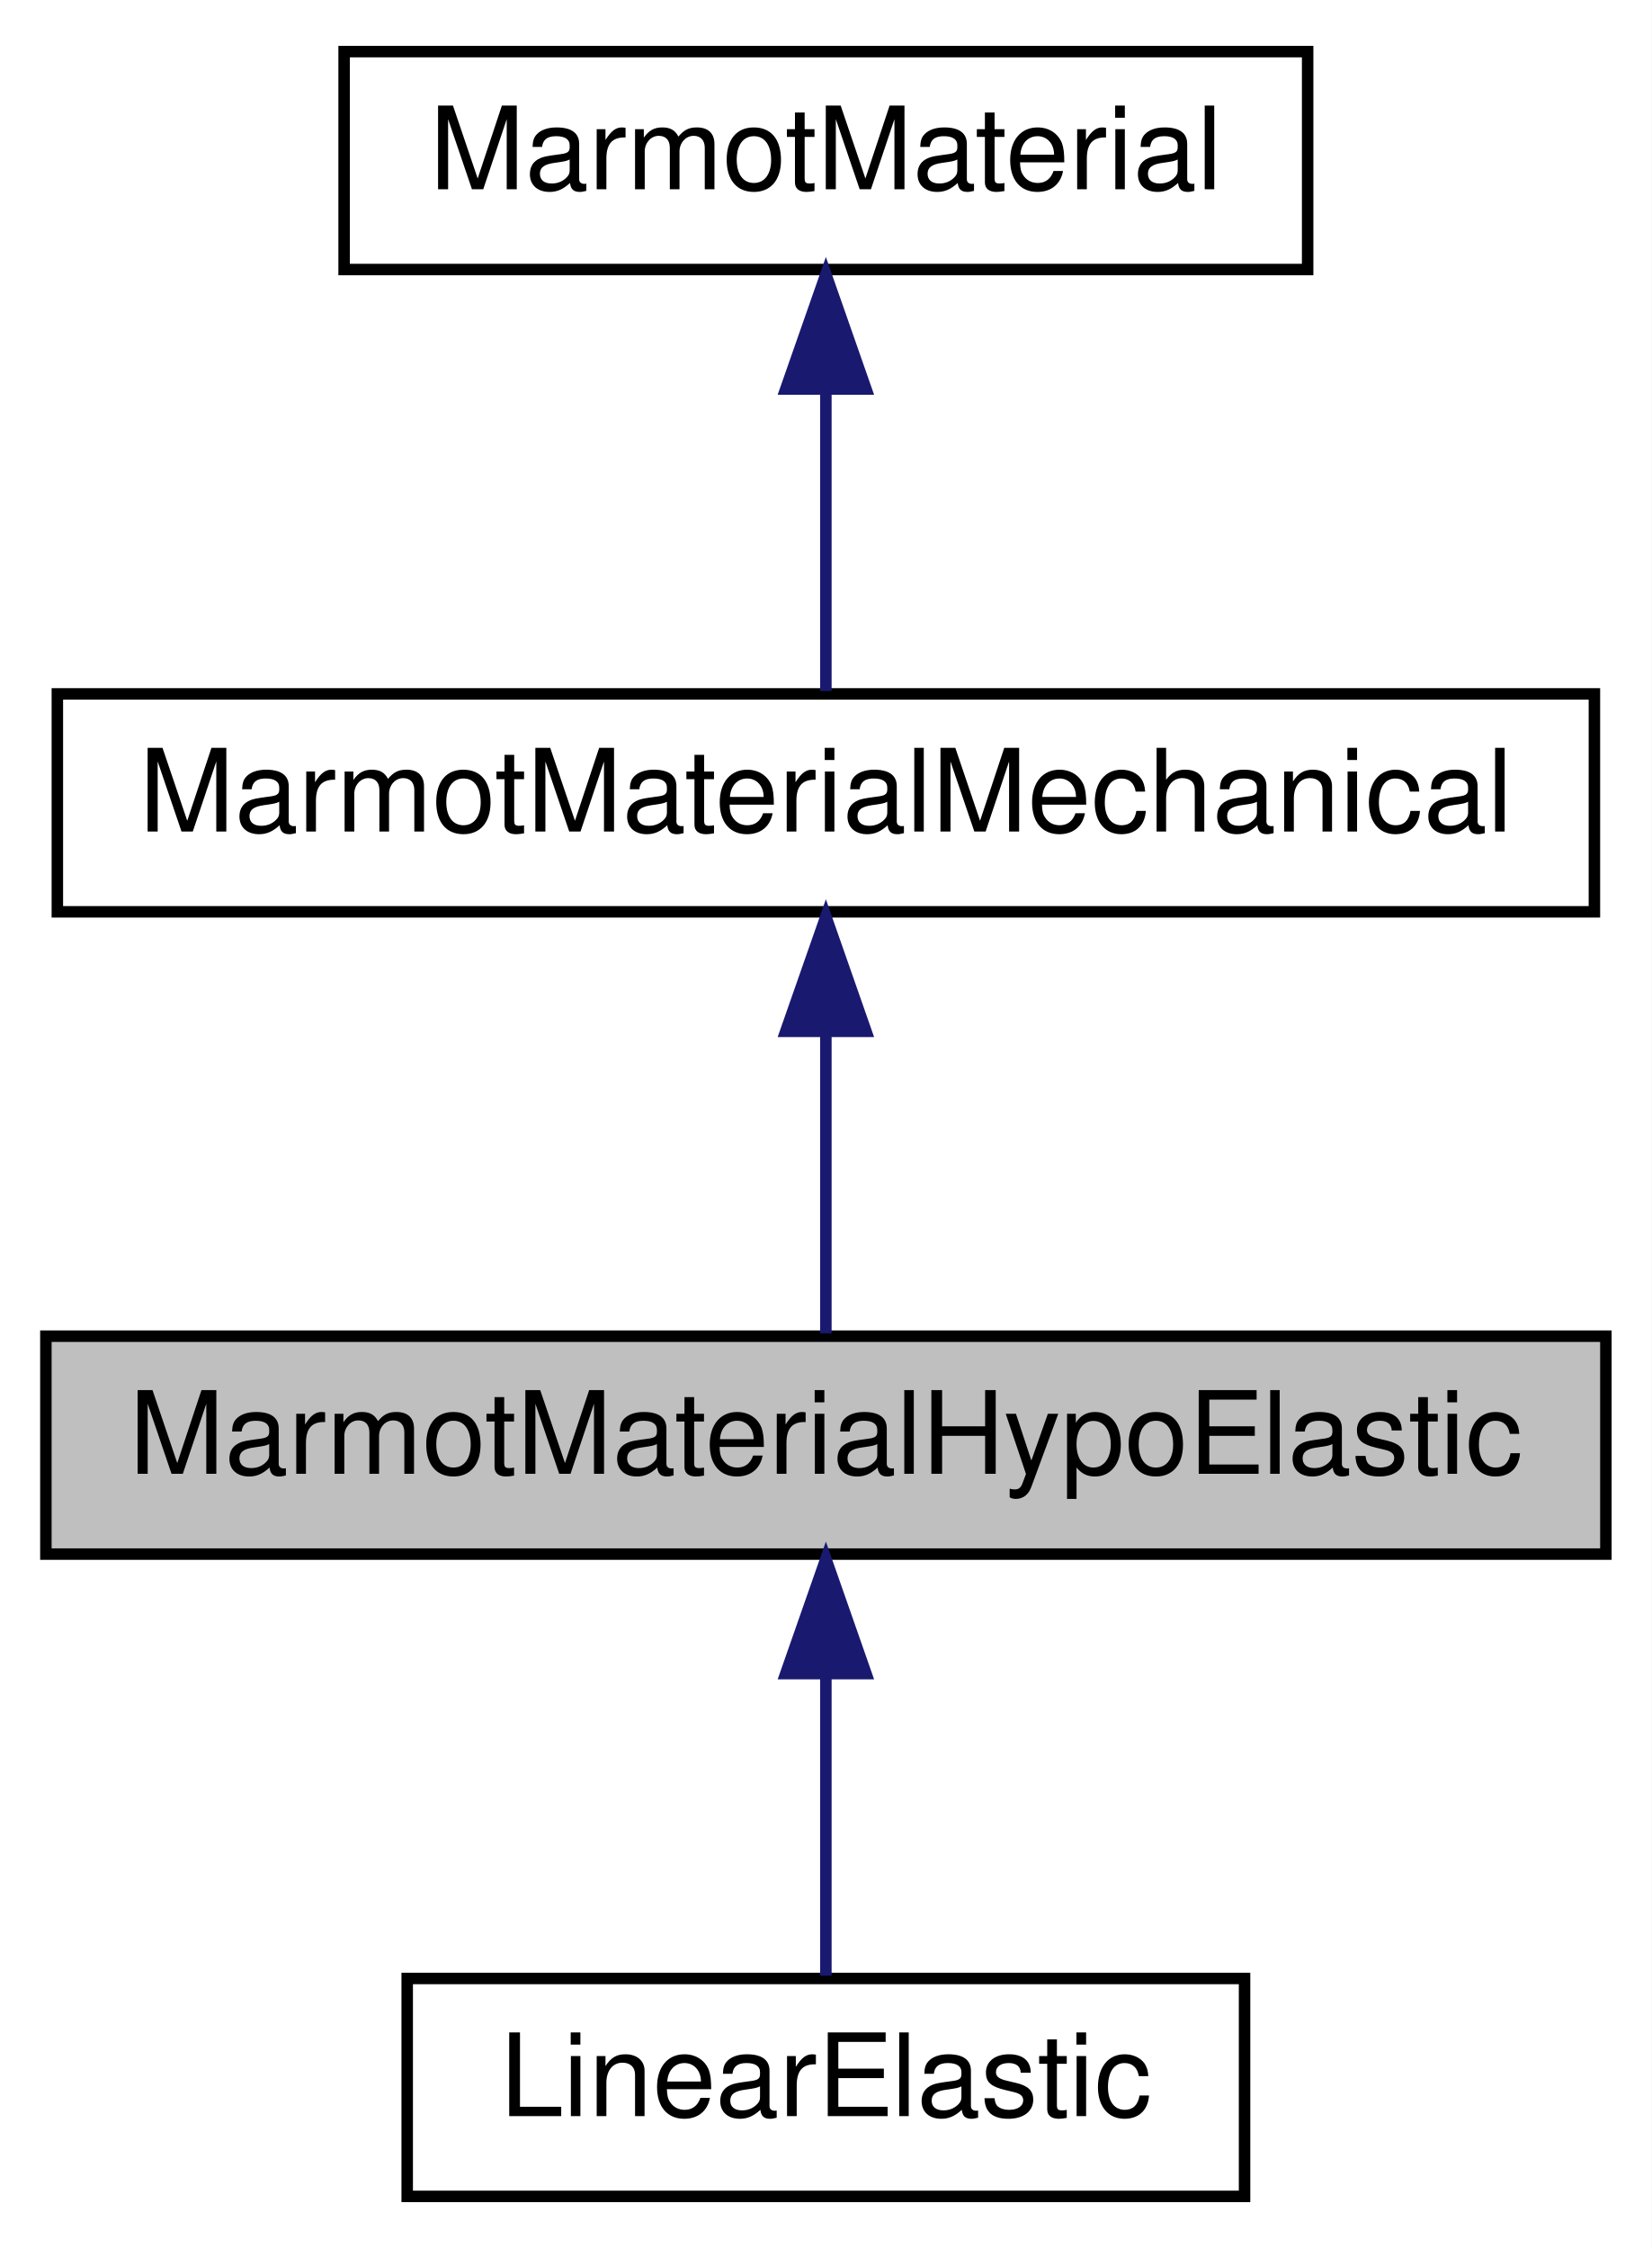
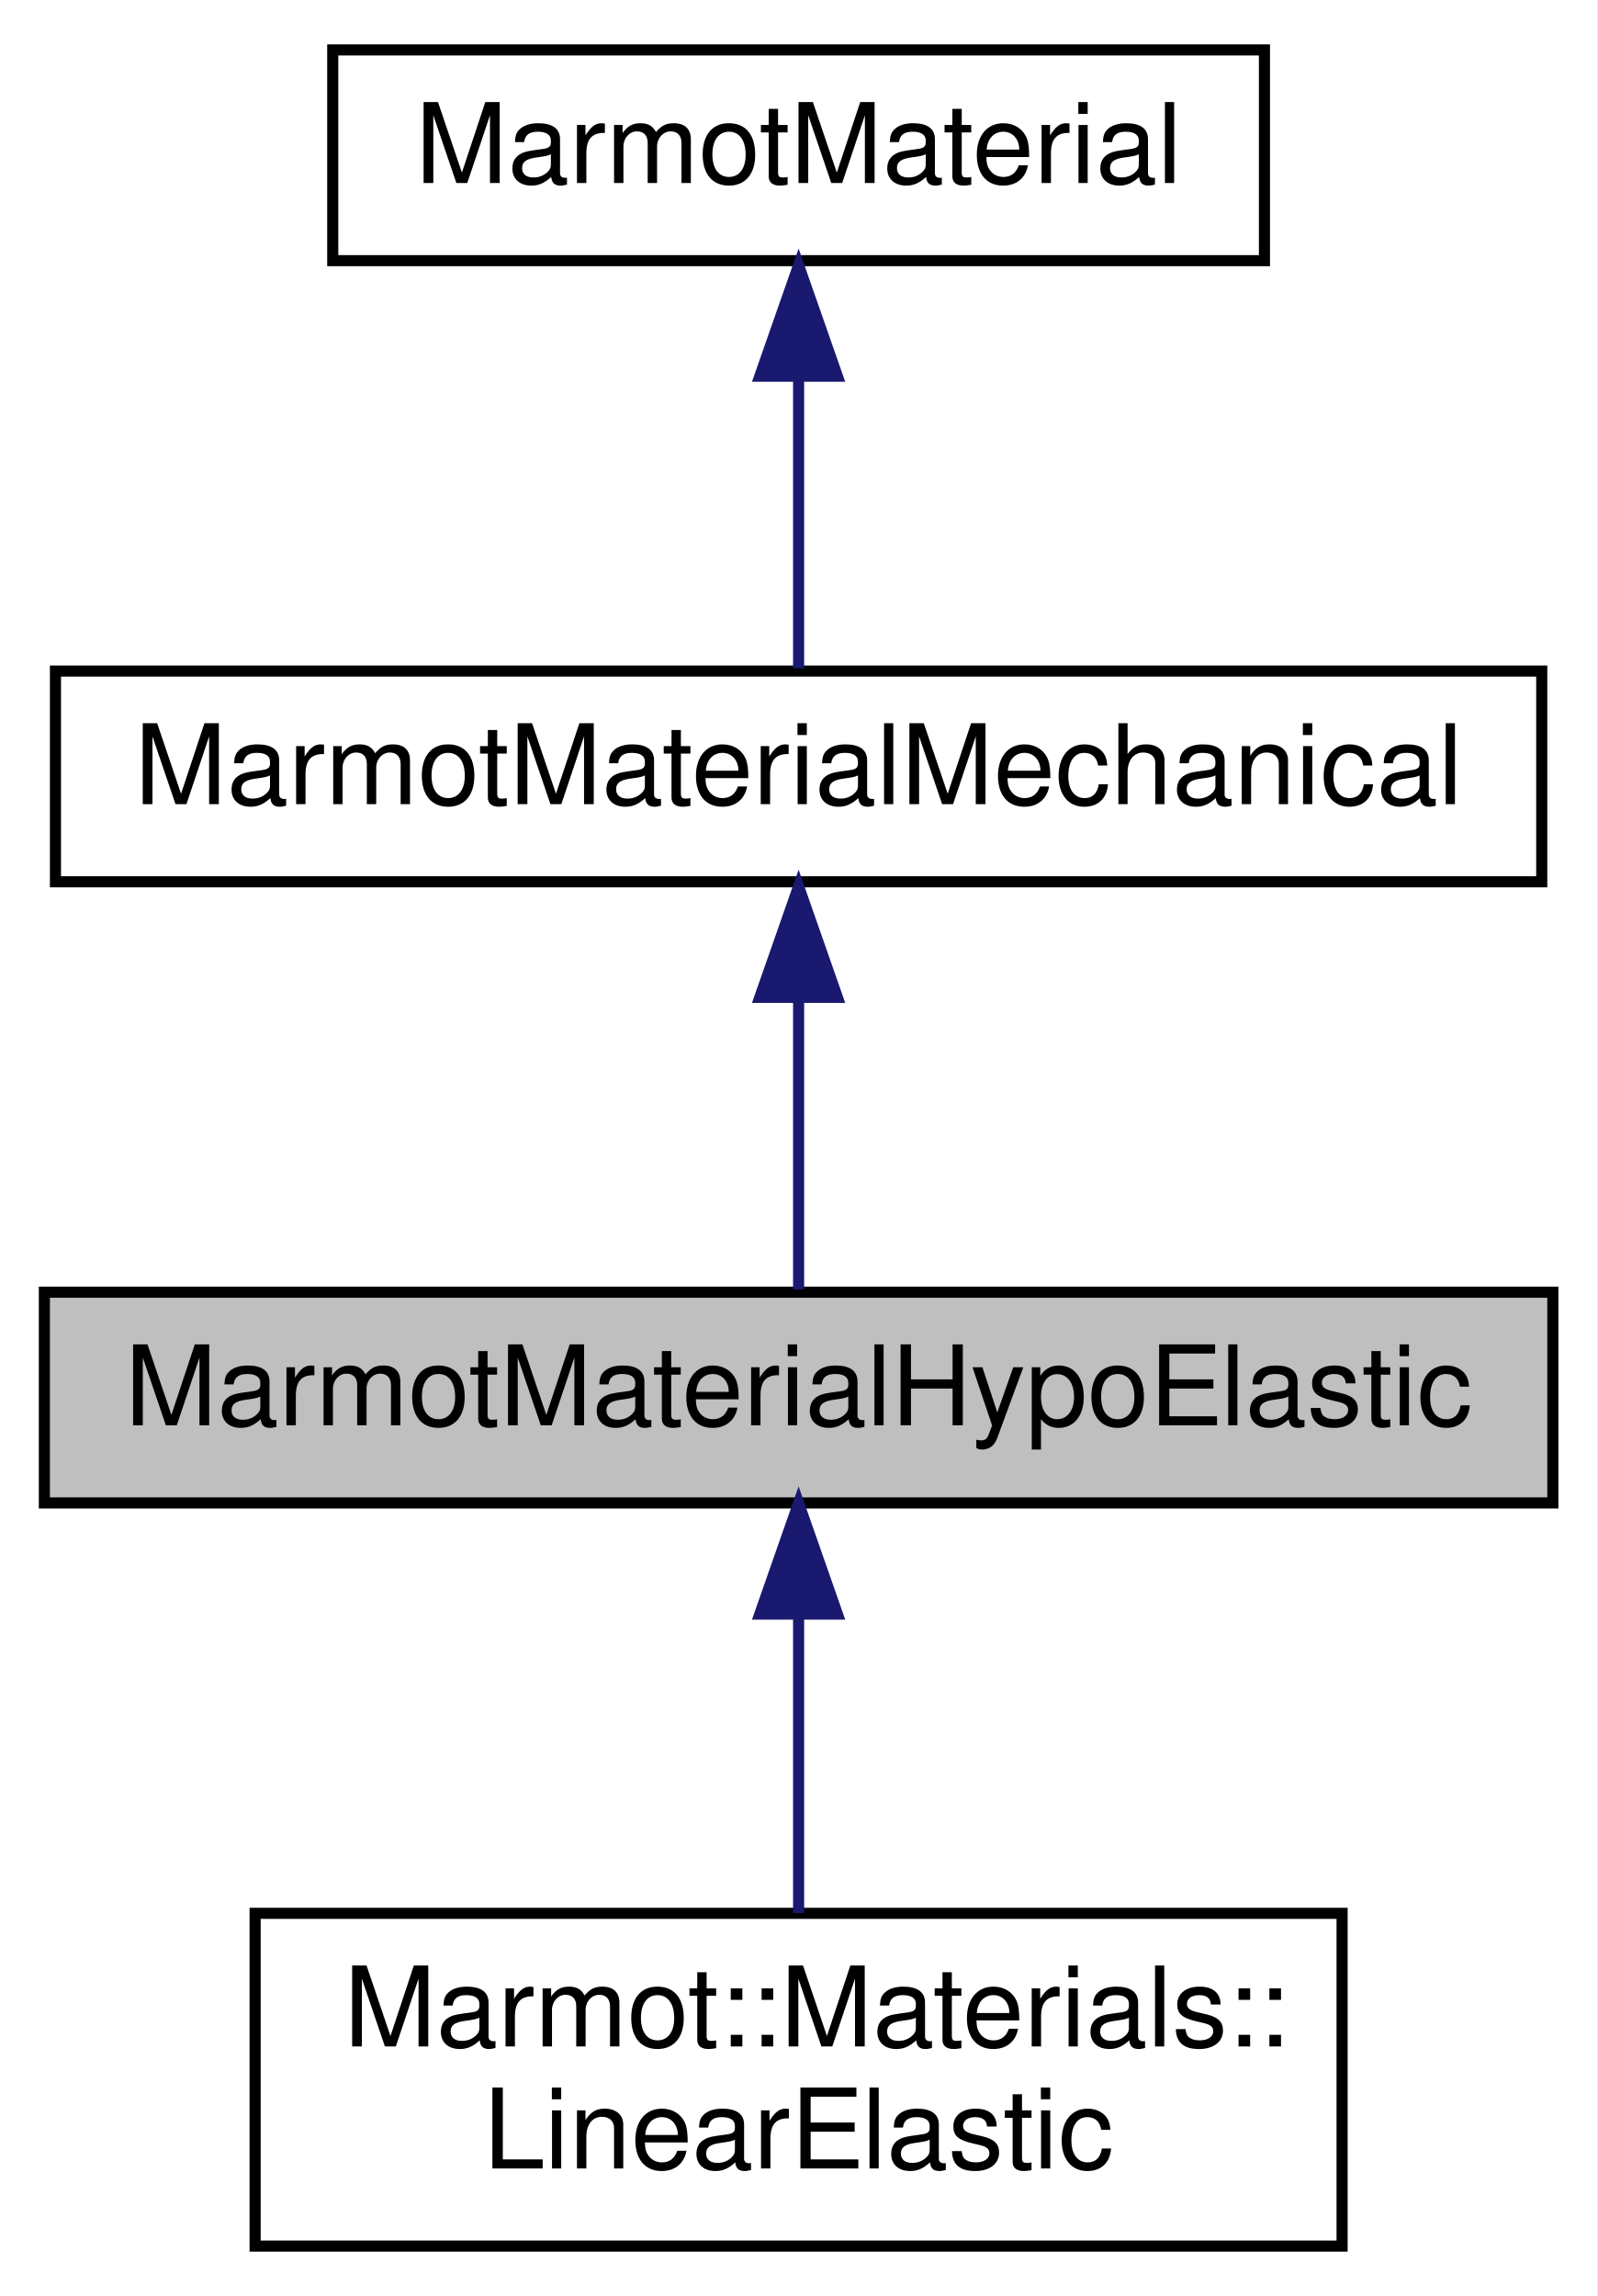
- <svg xmlns="http://www.w3.org/2000/svg" xmlns:xlink="http://www.w3.org/1999/xlink" width="144pt" height="196pt" viewBox="0.00 0.00 144.00 196.00">
-   <g id="graph0" class="graph" transform="scale(1 1) rotate(0) translate(4 192)">
-     <polygon fill="white" stroke="transparent" points="-4,4 -4,-192 140,-192 140,4 -4,4" />
+ <svg xmlns="http://www.w3.org/2000/svg" xmlns:xlink="http://www.w3.org/1999/xlink" width="144pt" height="207pt" viewBox="0.00 0.00 144.00 207.00">
+   <g id="graph0" class="graph" transform="scale(1 1) rotate(0) translate(4 203)">
+     <polygon fill="white" stroke="transparent" points="-4,4 -4,-203 140,-203 140,4 -4,4" />
    <g id="node1" class="node">
      <g id="a_node1">
        <a xlink:title=" ">
-           <polygon fill="#bfbfbf" stroke="black" points="0,-56.5 0,-75.5 136,-75.5 136,-56.5 0,-56.5" />
-           <text text-anchor="middle" x="68" y="-63.5" font-family="Helvetica,sans-Serif" font-size="10.00">MarmotMaterialHypoElastic</text>
+           <polygon fill="#bfbfbf" stroke="black" points="0,-67.5 0,-86.5 136,-86.5 136,-67.5 0,-67.5" />
+           <text text-anchor="middle" x="68" y="-74.5" font-family="Helvetica,sans-Serif" font-size="10.00">MarmotMaterialHypoElastic</text>
        </a>
      </g>
    </g>
    <g id="node4" class="node">
      <g id="a_node4">
-         <a xlink:href="classLinearElastic.html" target="_top" xlink:title="Implementation of a linear elastic material for 3D stress states.">
-           <polygon fill="white" stroke="black" points="31.5,-0.5 31.5,-19.5 104.5,-19.5 104.5,-0.5 31.5,-0.5" />
+         <a xlink:href="classMarmot_1_1Materials_1_1LinearElastic.html" target="_top" xlink:title="Implementation of a linear elastic material for 3D stress states.">
+           <polygon fill="white" stroke="black" points="19,-0.5 19,-30.5 117,-30.5 117,-0.5 19,-0.5" />
+           <text text-anchor="start" x="27" y="-18.5" font-family="Helvetica,sans-Serif" font-size="10.00">Marmot::Materials::</text>
          <text text-anchor="middle" x="68" y="-7.5" font-family="Helvetica,sans-Serif" font-size="10.00">LinearElastic</text>
        </a>
      </g>
    </g>
    <g id="edge3" class="edge">
-       <path fill="none" stroke="midnightblue" d="M68,-45.8C68,-36.91 68,-26.78 68,-19.75" />
-       <polygon fill="midnightblue" stroke="midnightblue" points="64.5,-46.08 68,-56.08 71.5,-46.08 64.5,-46.08" />
+       <path fill="none" stroke="midnightblue" d="M68,-57.23C68,-48.59 68,-38.5 68,-30.52" />
+       <polygon fill="midnightblue" stroke="midnightblue" points="64.5,-57.48 68,-67.48 71.5,-57.48 64.5,-57.48" />
    </g>
    <g id="node2" class="node">
      <g id="a_node2">
        <a xlink:href="classMarmotMaterialMechanical.html" target="_top" xlink:title=" ">
-           <polygon fill="white" stroke="black" points="1,-112.5 1,-131.5 135,-131.5 135,-112.5 1,-112.5" />
-           <text text-anchor="middle" x="68" y="-119.5" font-family="Helvetica,sans-Serif" font-size="10.00">MarmotMaterialMechanical</text>
+           <polygon fill="white" stroke="black" points="1,-123.5 1,-142.5 135,-142.5 135,-123.5 1,-123.5" />
+           <text text-anchor="middle" x="68" y="-130.5" font-family="Helvetica,sans-Serif" font-size="10.00">MarmotMaterialMechanical</text>
        </a>
      </g>
    </g>
    <g id="edge1" class="edge">
-       <path fill="none" stroke="midnightblue" d="M68,-101.8C68,-92.91 68,-82.78 68,-75.75" />
-       <polygon fill="midnightblue" stroke="midnightblue" points="64.5,-102.08 68,-112.08 71.5,-102.08 64.5,-102.08" />
+       <path fill="none" stroke="midnightblue" d="M68,-112.8C68,-103.91 68,-93.78 68,-86.75" />
+       <polygon fill="midnightblue" stroke="midnightblue" points="64.5,-113.08 68,-123.08 71.5,-113.08 64.5,-113.08" />
    </g>
    <g id="node3" class="node">
      <g id="a_node3">
        <a xlink:href="classMarmotMaterial.html" target="_top" xlink:title=" ">
-           <polygon fill="white" stroke="black" points="26,-168.5 26,-187.5 110,-187.5 110,-168.5 26,-168.5" />
-           <text text-anchor="middle" x="68" y="-175.5" font-family="Helvetica,sans-Serif" font-size="10.00">MarmotMaterial</text>
+           <polygon fill="white" stroke="black" points="26,-179.5 26,-198.5 110,-198.5 110,-179.5 26,-179.5" />
+           <text text-anchor="middle" x="68" y="-186.5" font-family="Helvetica,sans-Serif" font-size="10.00">MarmotMaterial</text>
        </a>
      </g>
    </g>
    <g id="edge2" class="edge">
-       <path fill="none" stroke="midnightblue" d="M68,-157.8C68,-148.91 68,-138.78 68,-131.75" />
-       <polygon fill="midnightblue" stroke="midnightblue" points="64.5,-158.08 68,-168.08 71.5,-158.08 64.5,-158.08" />
+       <path fill="none" stroke="midnightblue" d="M68,-168.8C68,-159.91 68,-149.78 68,-142.75" />
+       <polygon fill="midnightblue" stroke="midnightblue" points="64.5,-169.08 68,-179.08 71.5,-169.08 64.5,-169.08" />
    </g>
  </g>
</svg>
